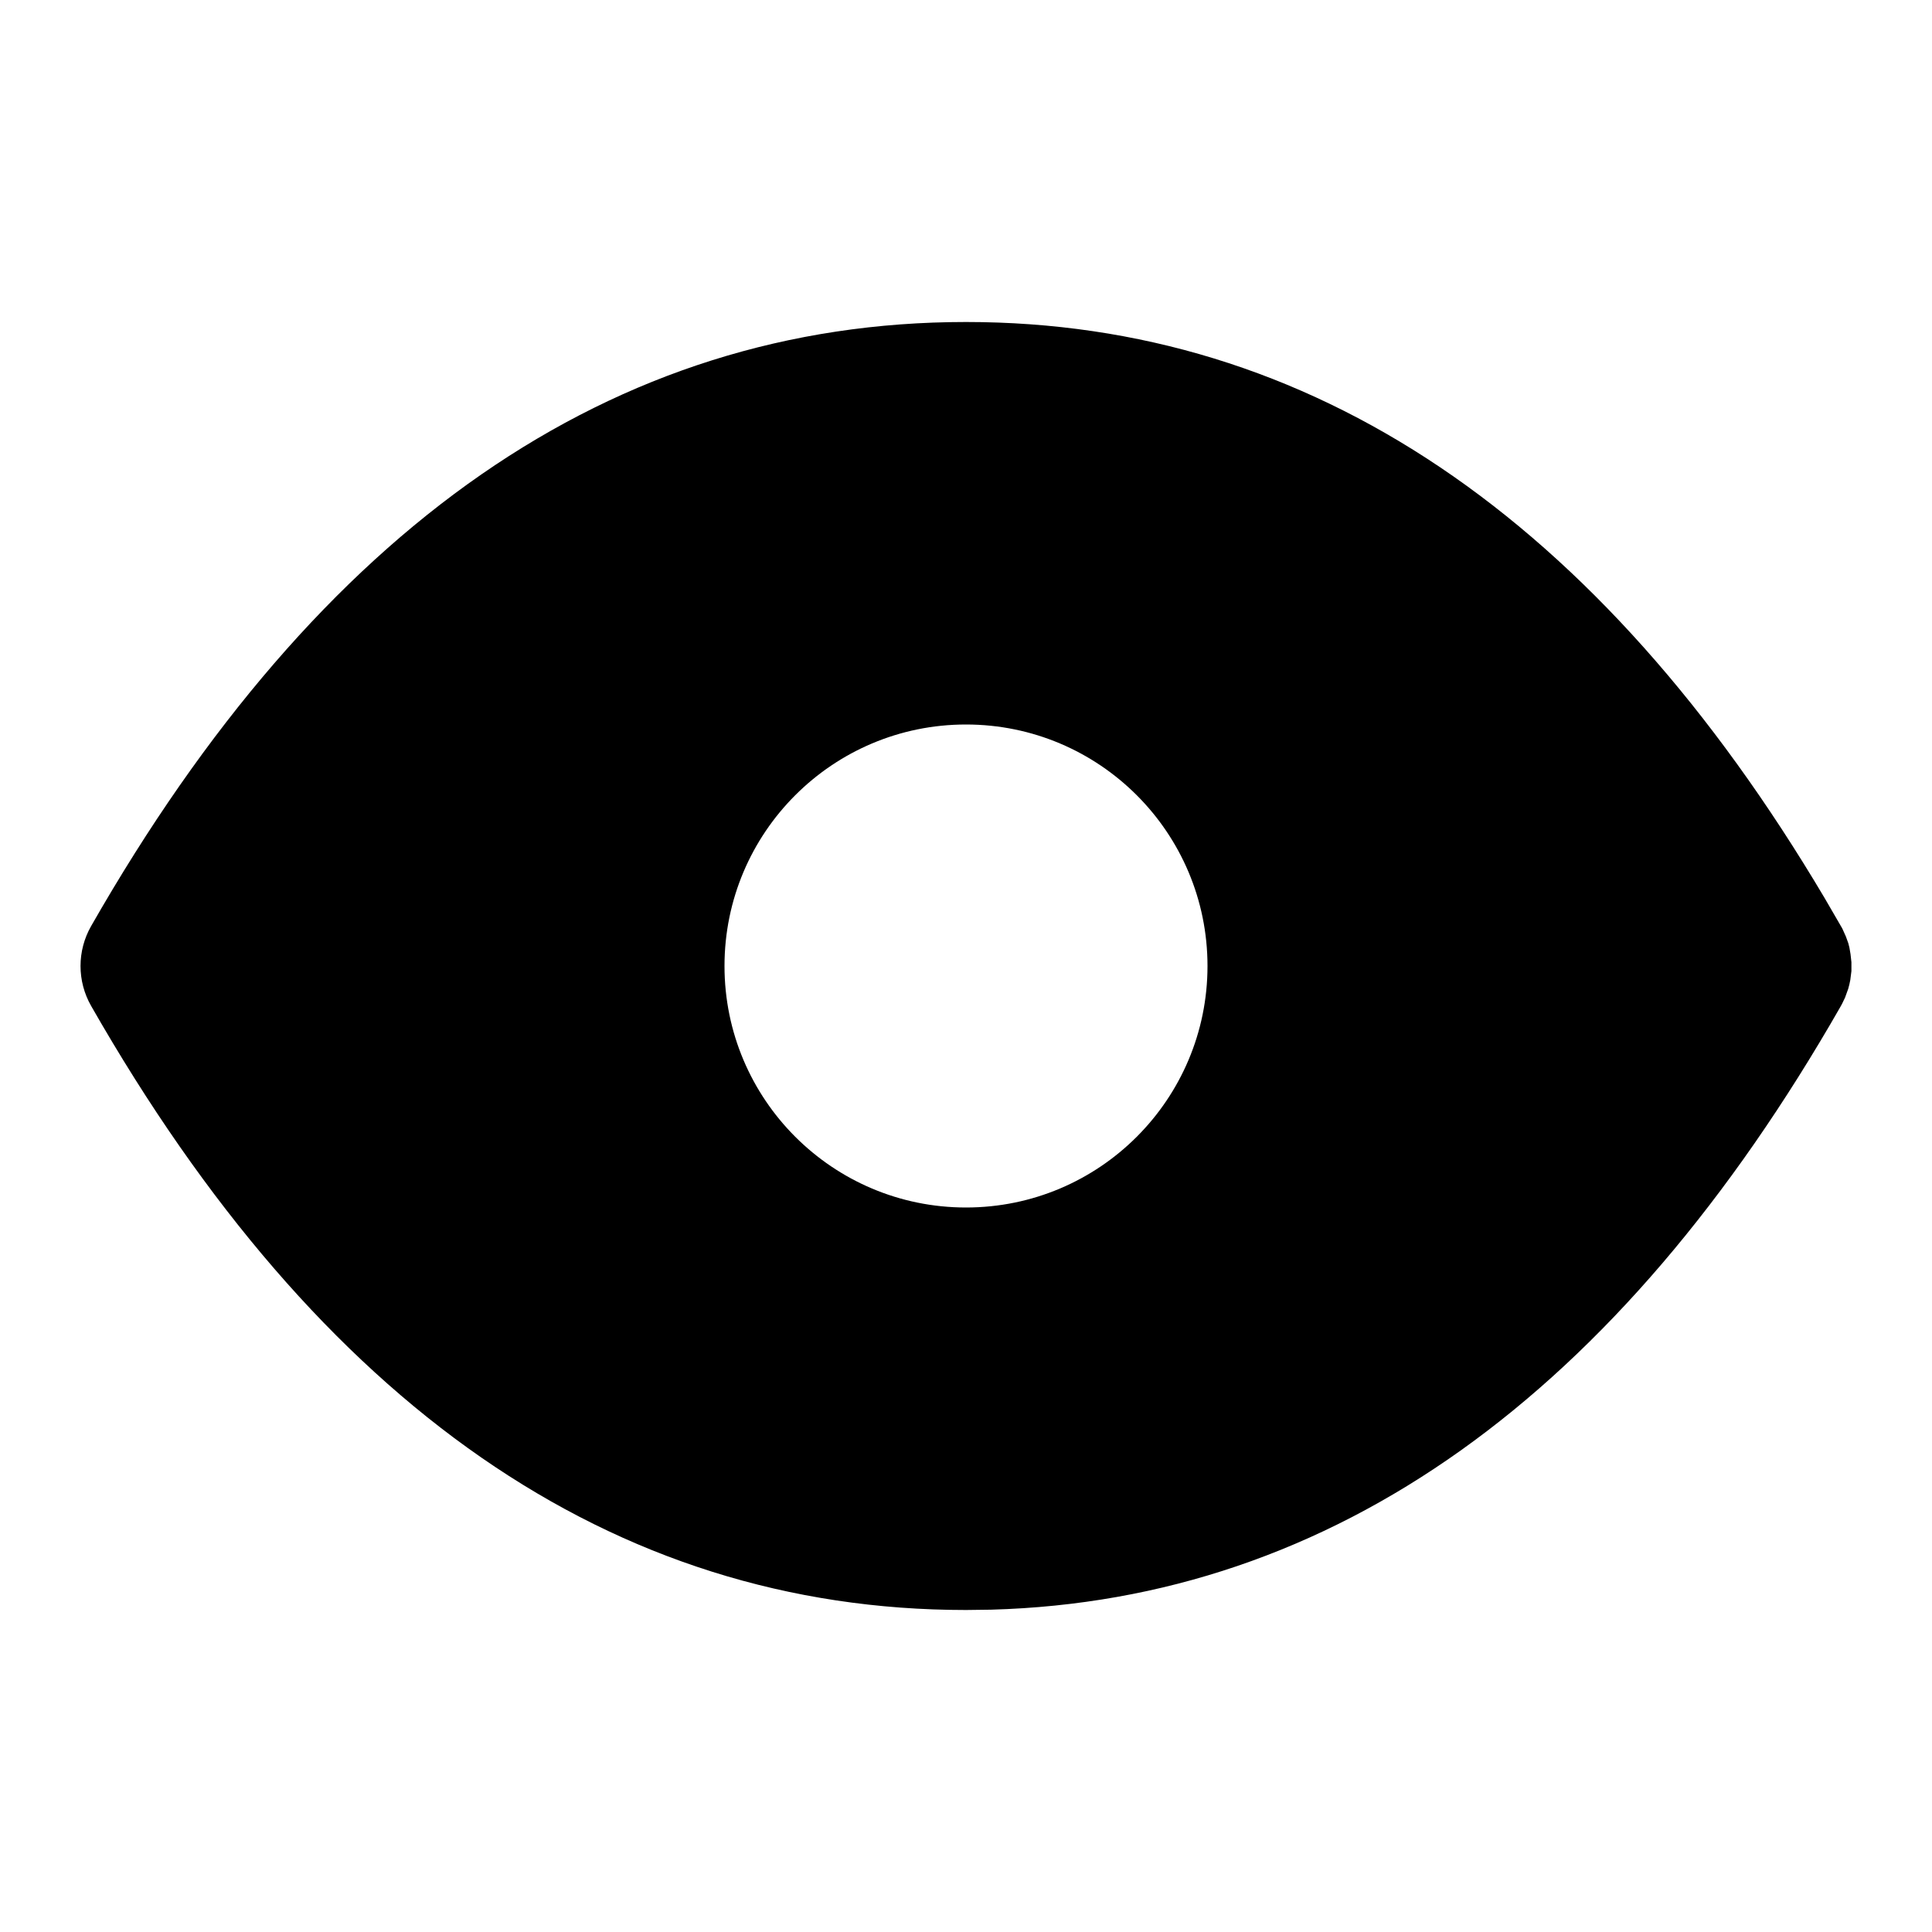
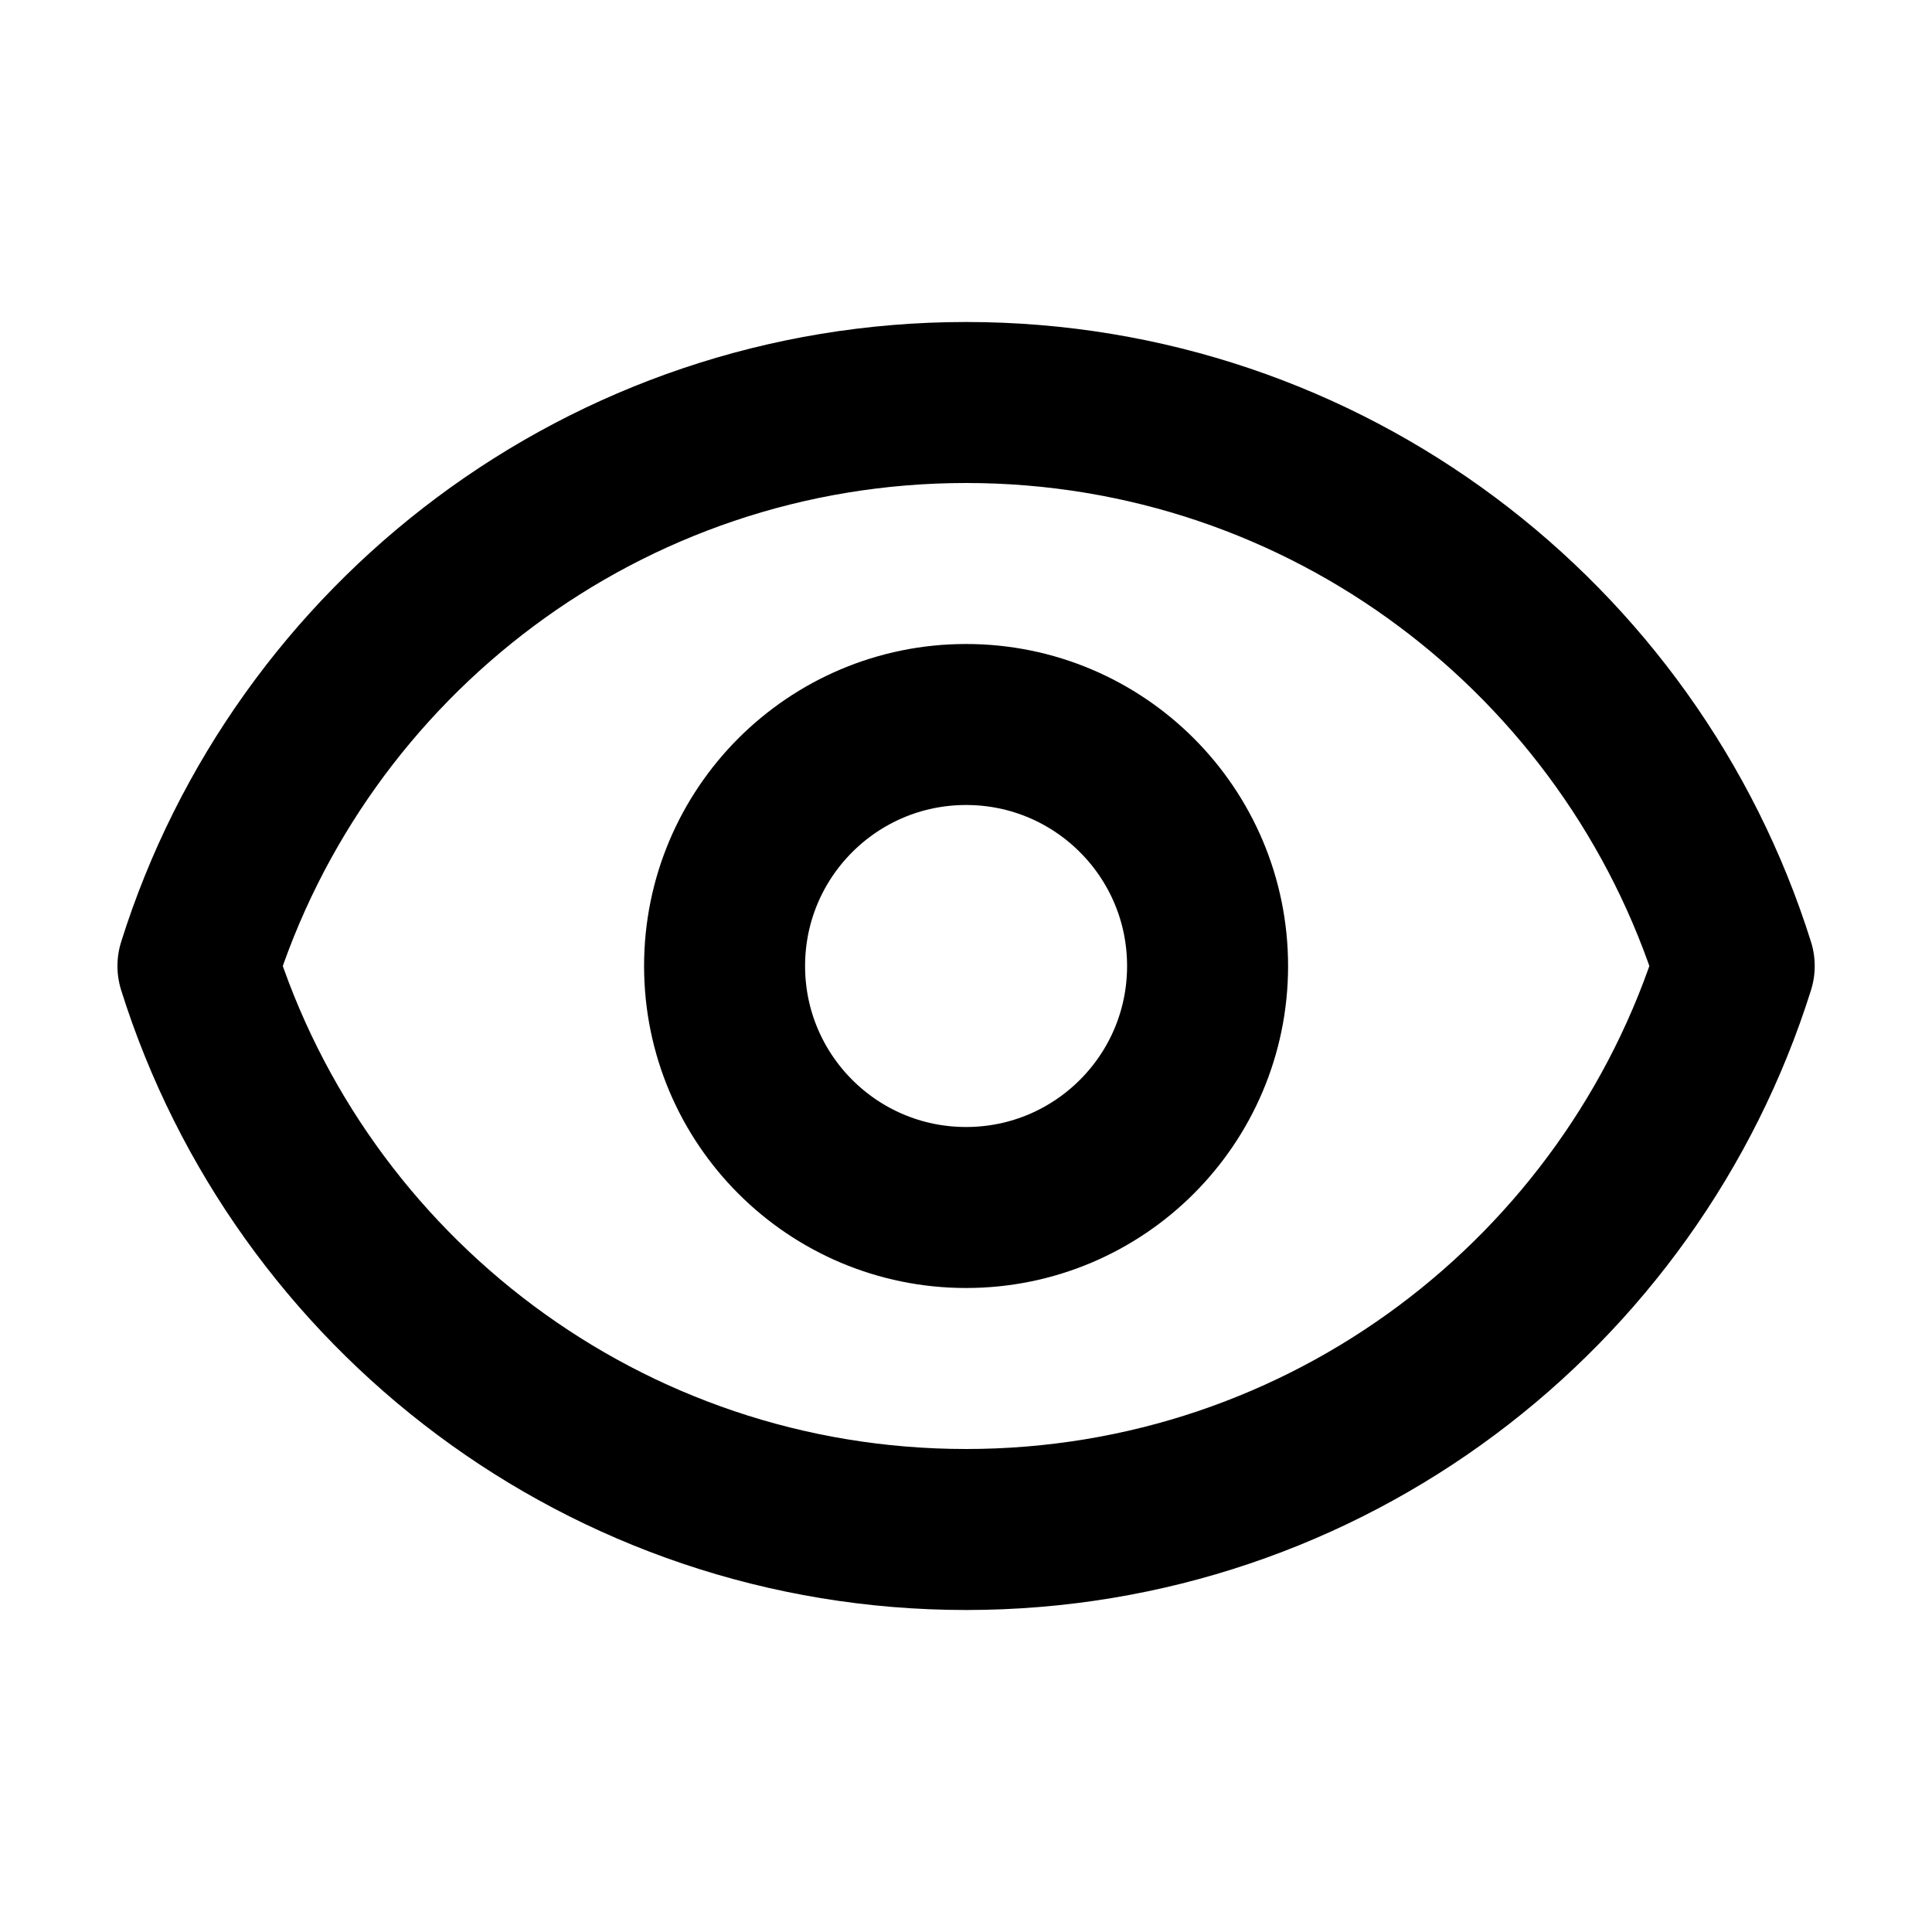
- <svg xmlns="http://www.w3.org/2000/svg" width="24" height="24" viewBox="0 0 24 24" fill="currentColor" class="icon icon-tabler icons-tabler-filled icon-tabler-eye">
-   <path stroke="none" d="M0 0h24v24H0z" fill="none" />
-   <path d="M12 4c4.29 0 7.863 2.429 10.665 7.154l.22 .379l.045 .1l.03 .083l.014 .055l.014 .082l.011 .1v.11l-.014 .111a.992 .992 0 0 1 -.026 .11l-.039 .108l-.036 .075l-.016 .03c-2.764 4.836 -6.3 7.38 -10.555 7.499l-.313 .004c-4.396 0 -8.037 -2.549 -10.868 -7.504a1 1 0 0 1 0 -.992c2.831 -4.955 6.472 -7.504 10.868 -7.504zm0 5a3 3 0 1 0 0 6a3 3 0 0 0 0 -6" />
+ <svg xmlns="http://www.w3.org/2000/svg" width="800px" height="800px" viewBox="0 0 24 24" fill="none">
+   <path d="M15.001 12C15.001 13.657 13.658 15 12.001 15C10.344 15 9.001 13.657 9.001 12C9.001 10.343 10.344 9 12.001 9C13.658 9 15.001 10.343 15.001 12Z" stroke="#000000" stroke-width="2" stroke-linecap="round" stroke-linejoin="round" />
+   <path d="M12.001 5C7.524 5 3.733 7.943 2.459 12C3.733 16.057 7.524 19 12.001 19C16.479 19 20.269 16.057 21.543 12C20.269 7.943 16.479 5 12.001 5Z" stroke="#000000" stroke-width="2" stroke-linecap="round" stroke-linejoin="round" />
</svg>
